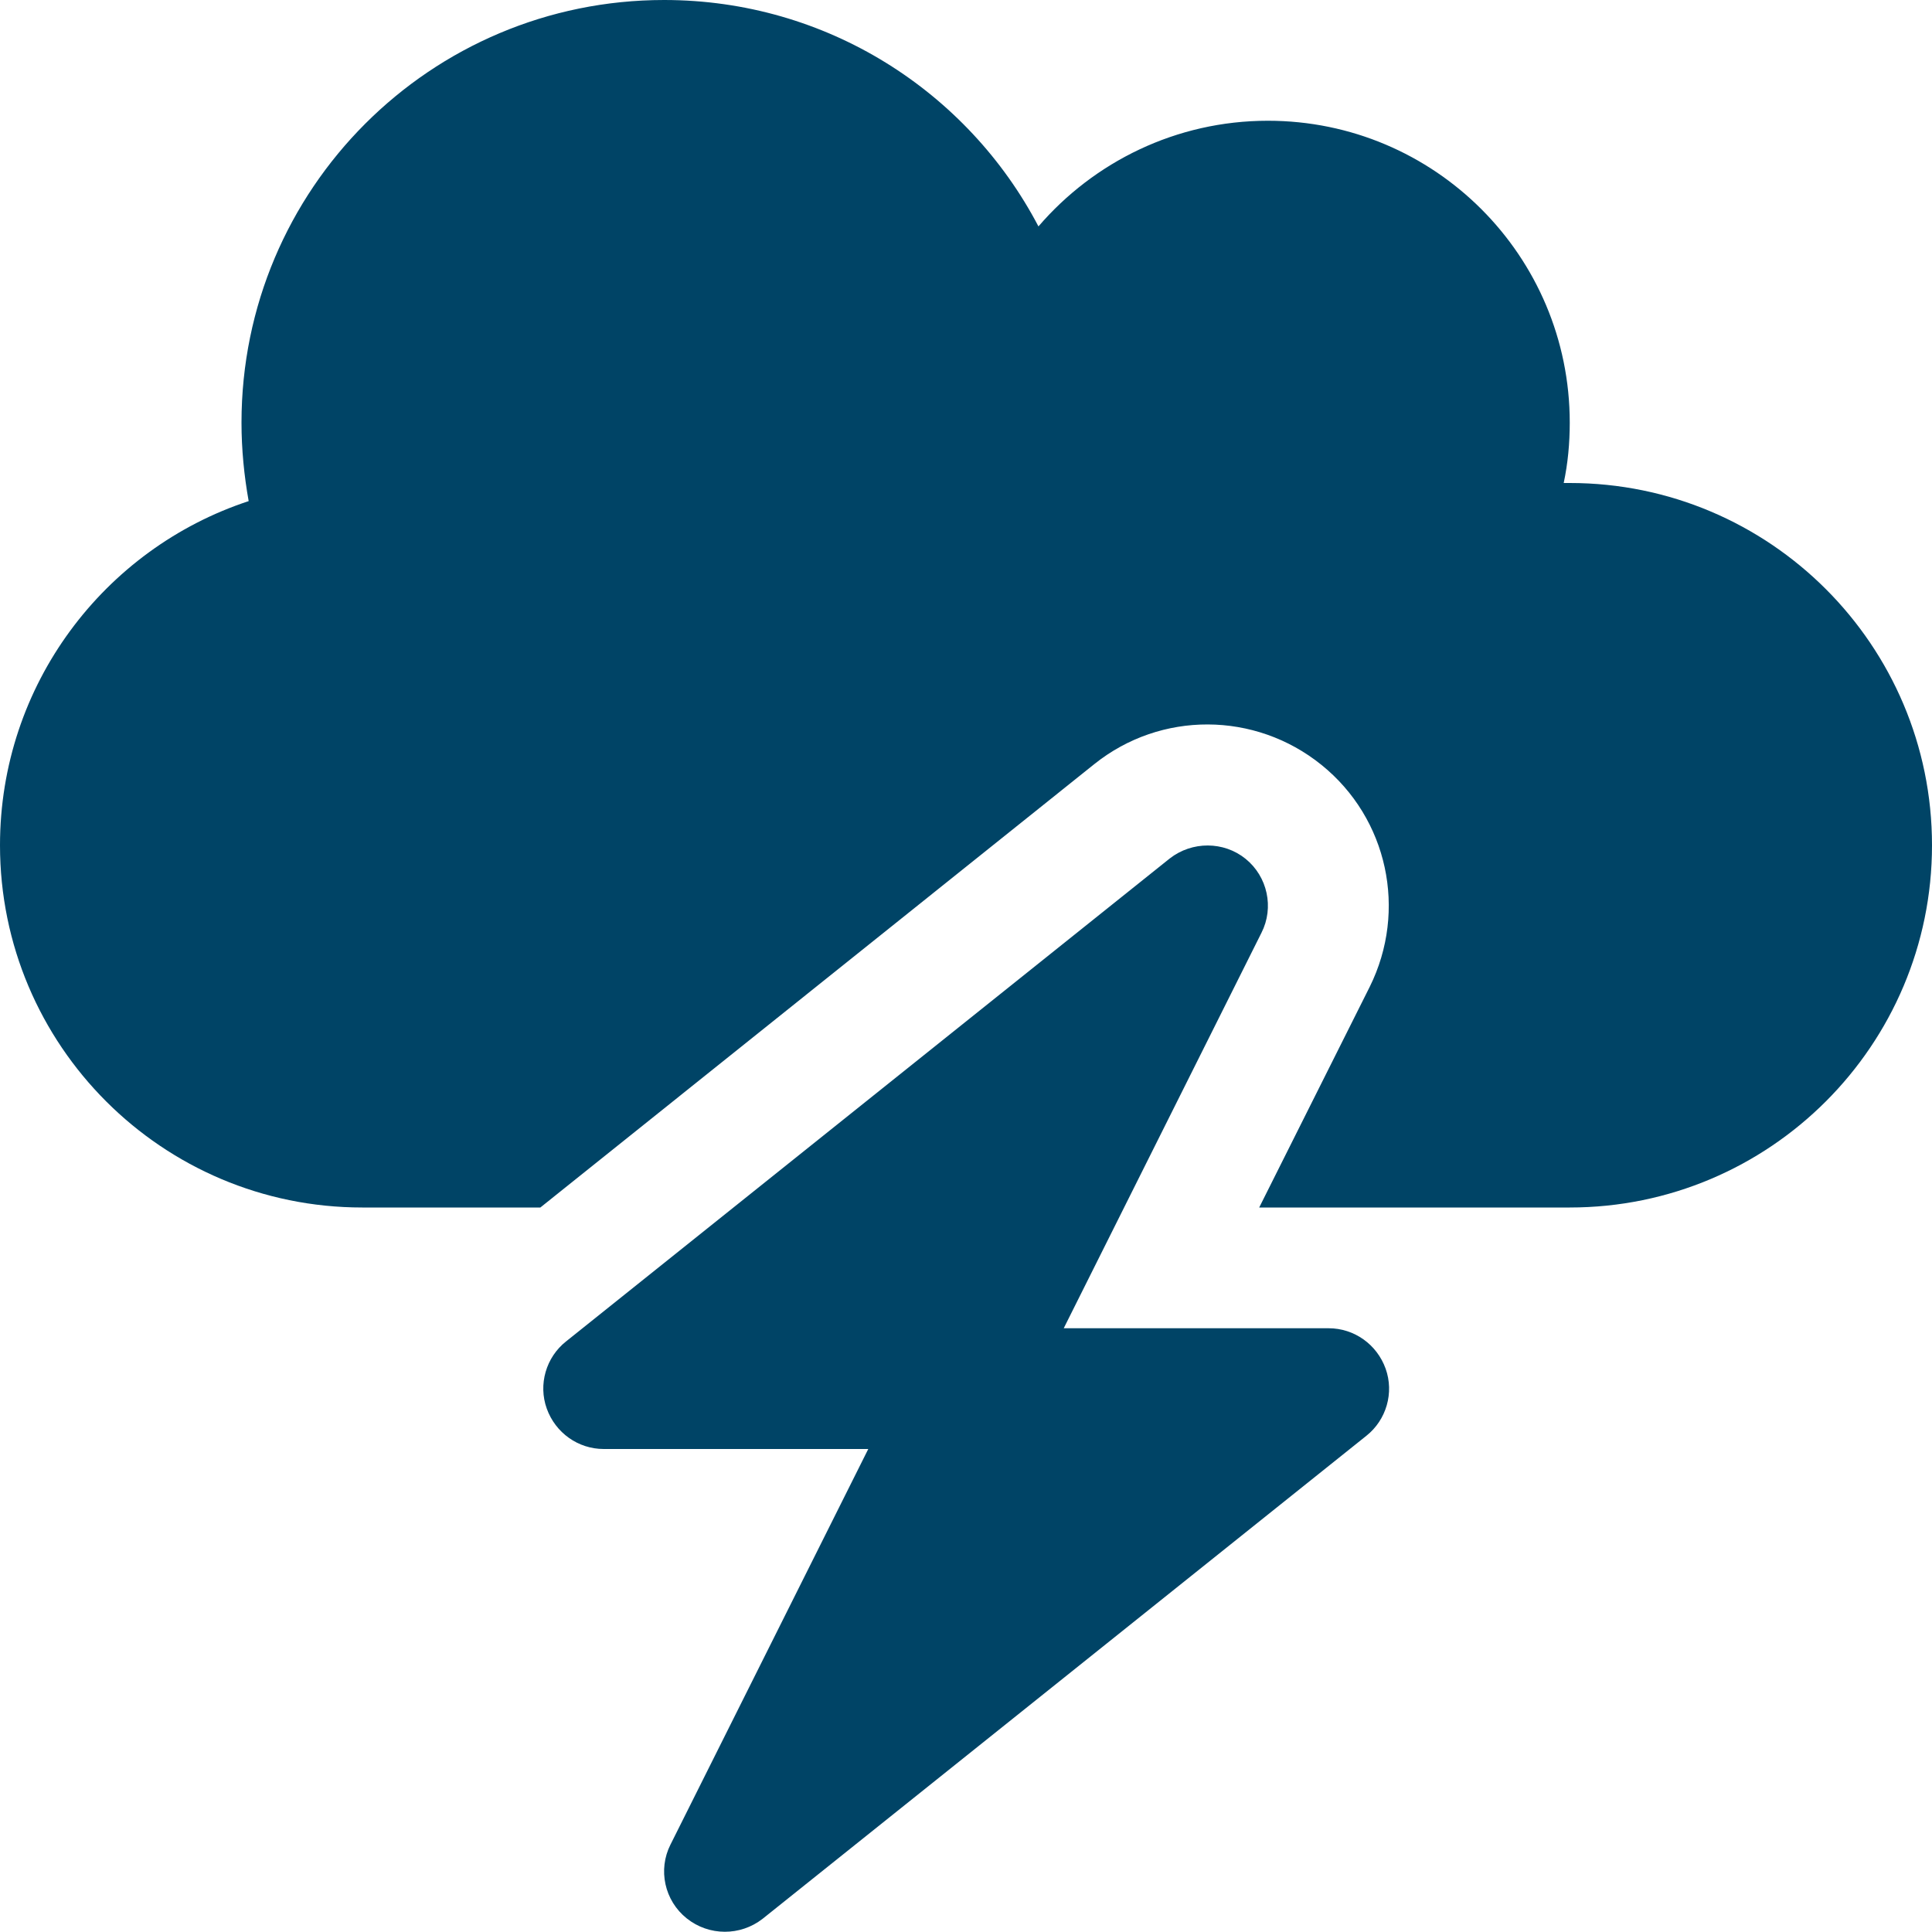
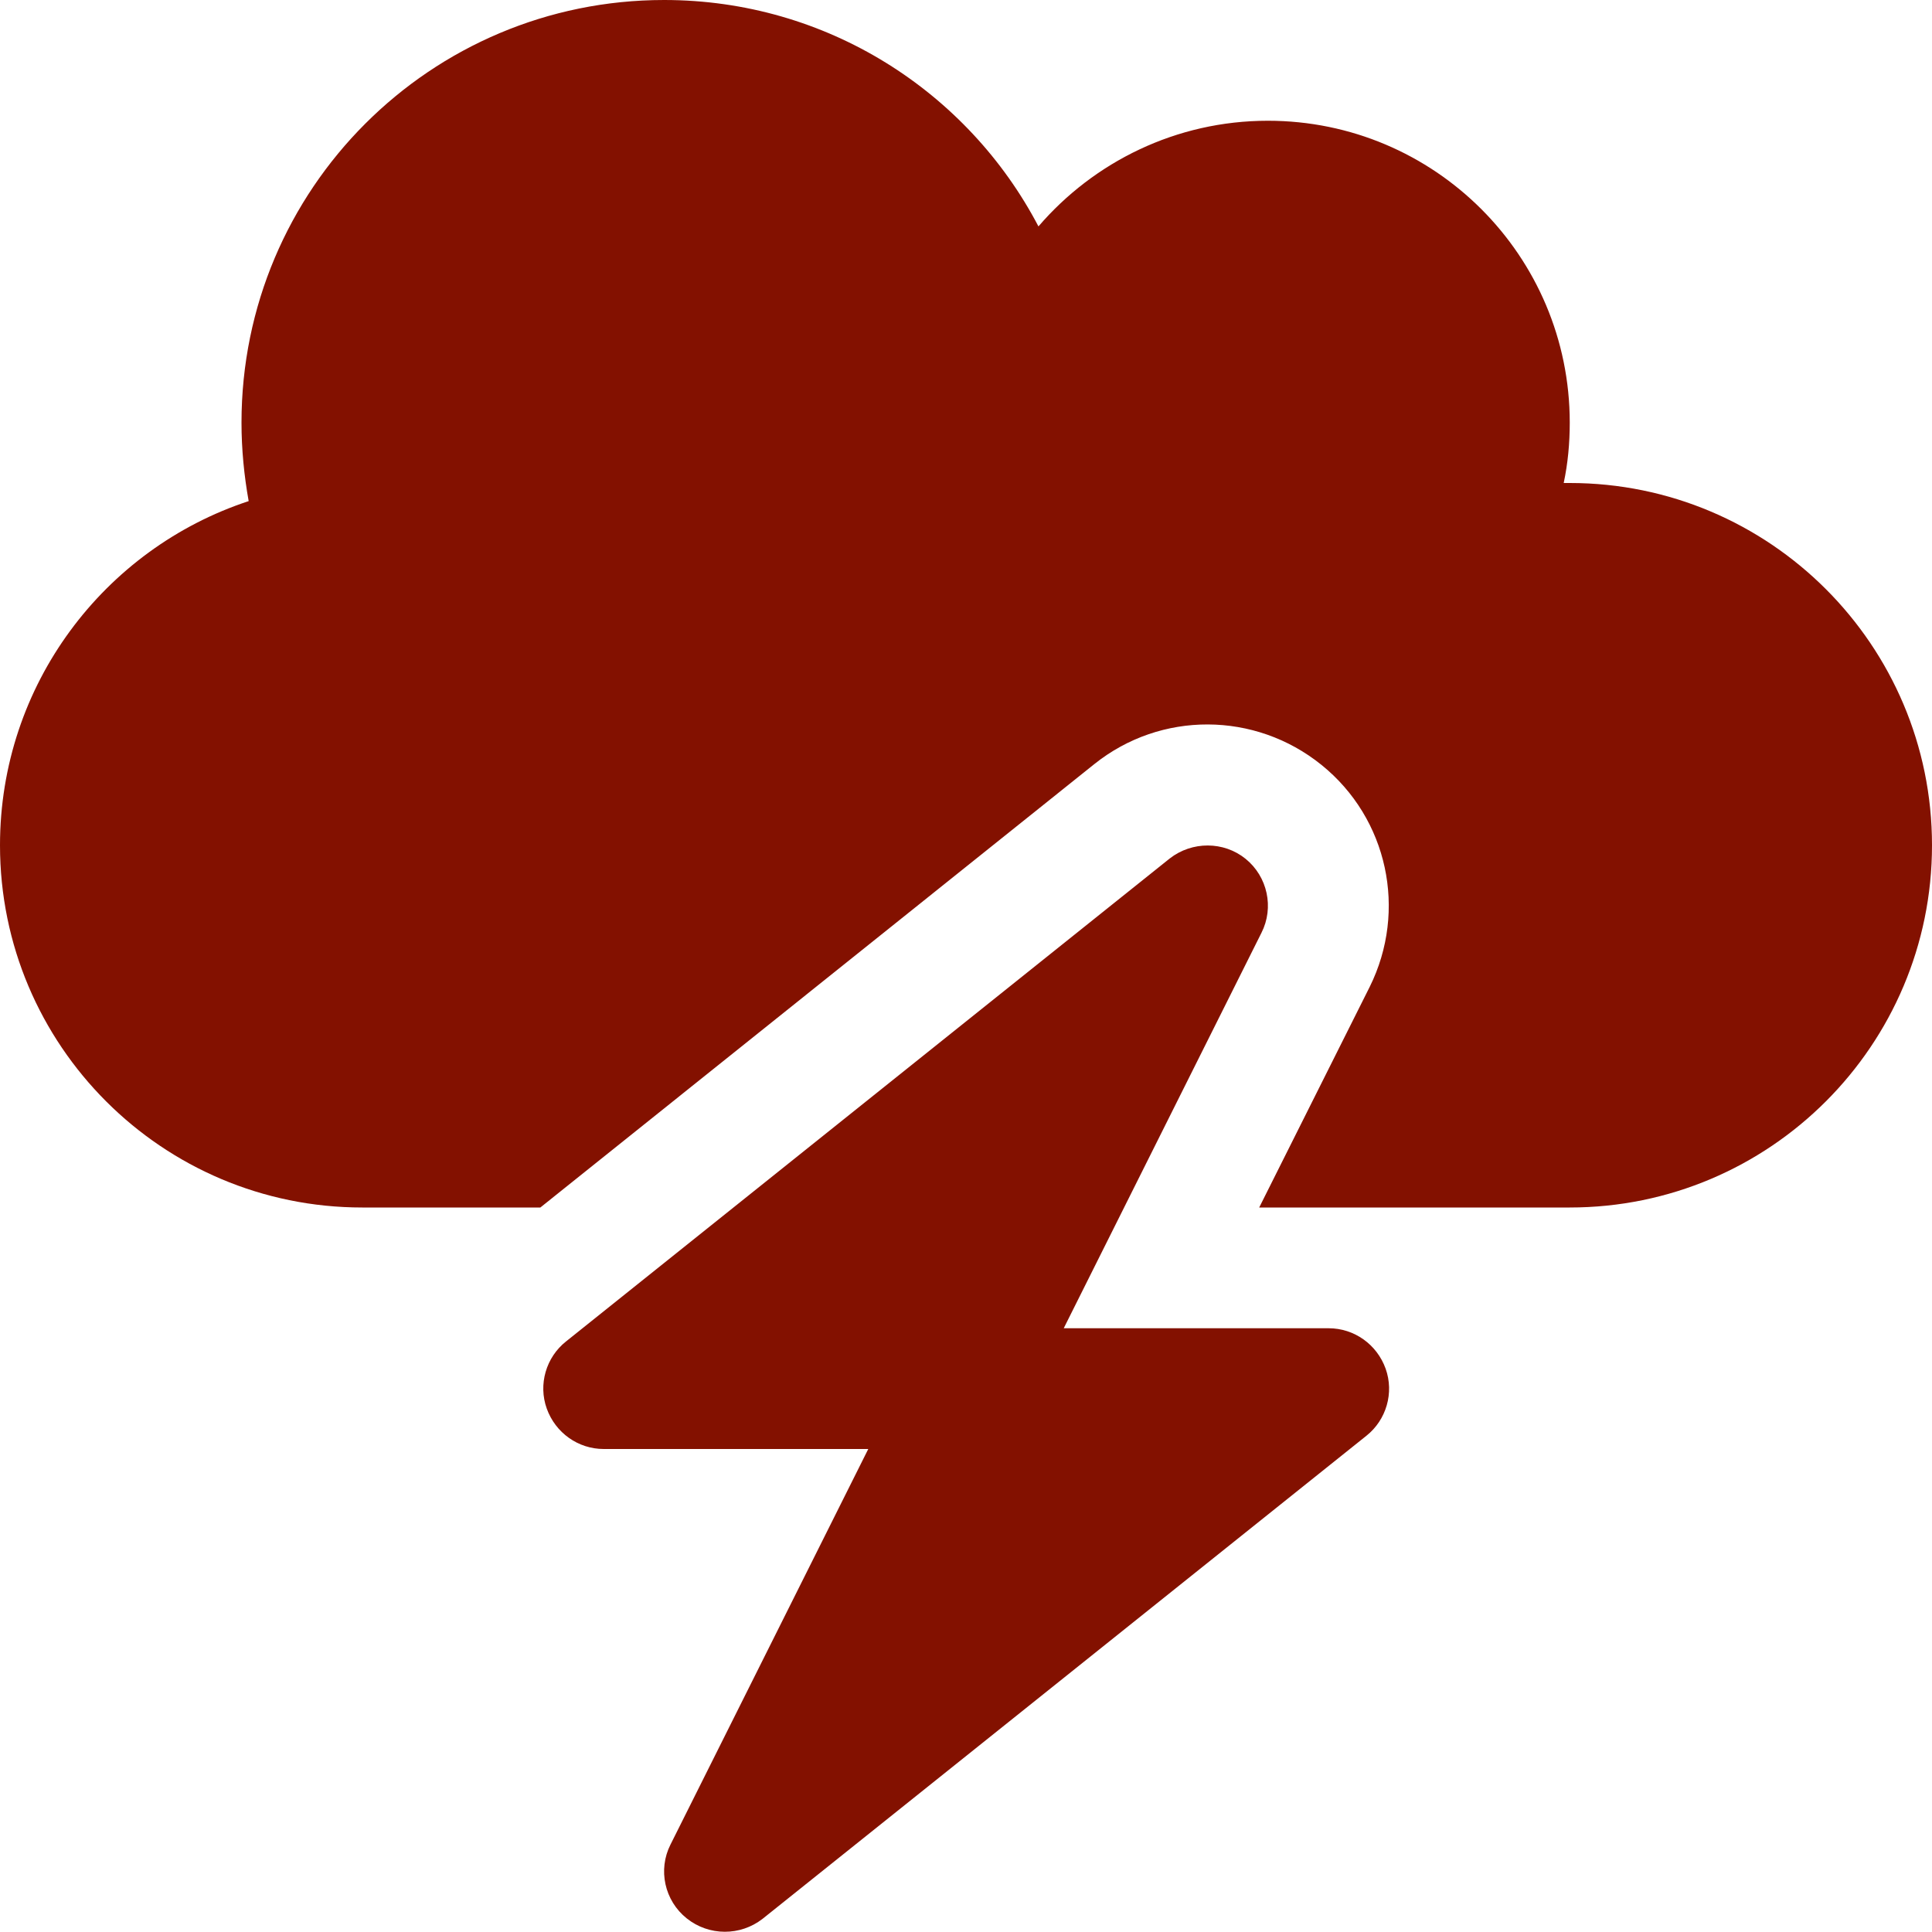
- <svg xmlns="http://www.w3.org/2000/svg" fill="hsl(200, 100%, 20%)" viewBox="0 0 512 512">
-   <path d="M0 224c0 53 43 96 96 96h47.2L290 202.5c17.6-14.1 42.6-14 60.2 .2s22.8 38.6 12.8 58.8L333.7 320H352h64c53 0 96-43 96-96s-43-96-96-96c-.5 0-1.1 0-1.6 0c1.1-5.2 1.6-10.5 1.6-16c0-44.2-35.8-80-80-80c-24.3 0-46.1 10.9-60.8 28C256.5 24.3 219.1 0 176 0C114.1 0 64 50.1 64 112c0 7.1 .7 14.1 1.9 20.8C27.6 145.4 0 181.5 0 224zm330.1 3.6c-5.8-4.7-14.2-4.7-20.1-.1l-160 128c-5.3 4.2-7.4 11.4-5.1 17.8s8.3 10.7 15.1 10.7h70.1L177.7 488.8c-3.4 6.7-1.6 14.9 4.3 19.6s14.2 4.7 20.1 .1l160-128c5.3-4.2 7.4-11.4 5.1-17.8s-8.3-10.7-15.1-10.7H281.9l52.4-104.8c3.4-6.7 1.6-14.9-4.2-19.6z" />
+ <svg xmlns="http://www.w3.org/2000/svg" height="32" width="32" viewBox="0 0 512 512">
+   <path opacity="1" fill="#831100" d="M0 224c0 53 43 96 96 96h47.2L290 202.5c17.6-14.1 42.6-14 60.2 .2s22.8 38.6 12.8 58.8L333.7 320H352h64c53 0 96-43 96-96s-43-96-96-96c-.5 0-1.1 0-1.6 0c1.1-5.2 1.6-10.5 1.6-16c0-44.2-35.8-80-80-80c-24.3 0-46.1 10.9-60.8 28C256.5 24.3 219.1 0 176 0C114.1 0 64 50.1 64 112c0 7.1 .7 14.1 1.9 20.8C27.6 145.4 0 181.5 0 224zm330.1 3.6c-5.8-4.7-14.2-4.7-20.1-.1l-160 128c-5.3 4.2-7.4 11.4-5.1 17.8s8.3 10.7 15.1 10.7h70.1L177.7 488.8c-3.4 6.7-1.6 14.9 4.3 19.6s14.2 4.7 20.1 .1l160-128c5.3-4.2 7.4-11.4 5.1-17.8s-8.3-10.7-15.1-10.7H281.9l52.4-104.8c3.4-6.7 1.6-14.9-4.2-19.6z" />
</svg>
